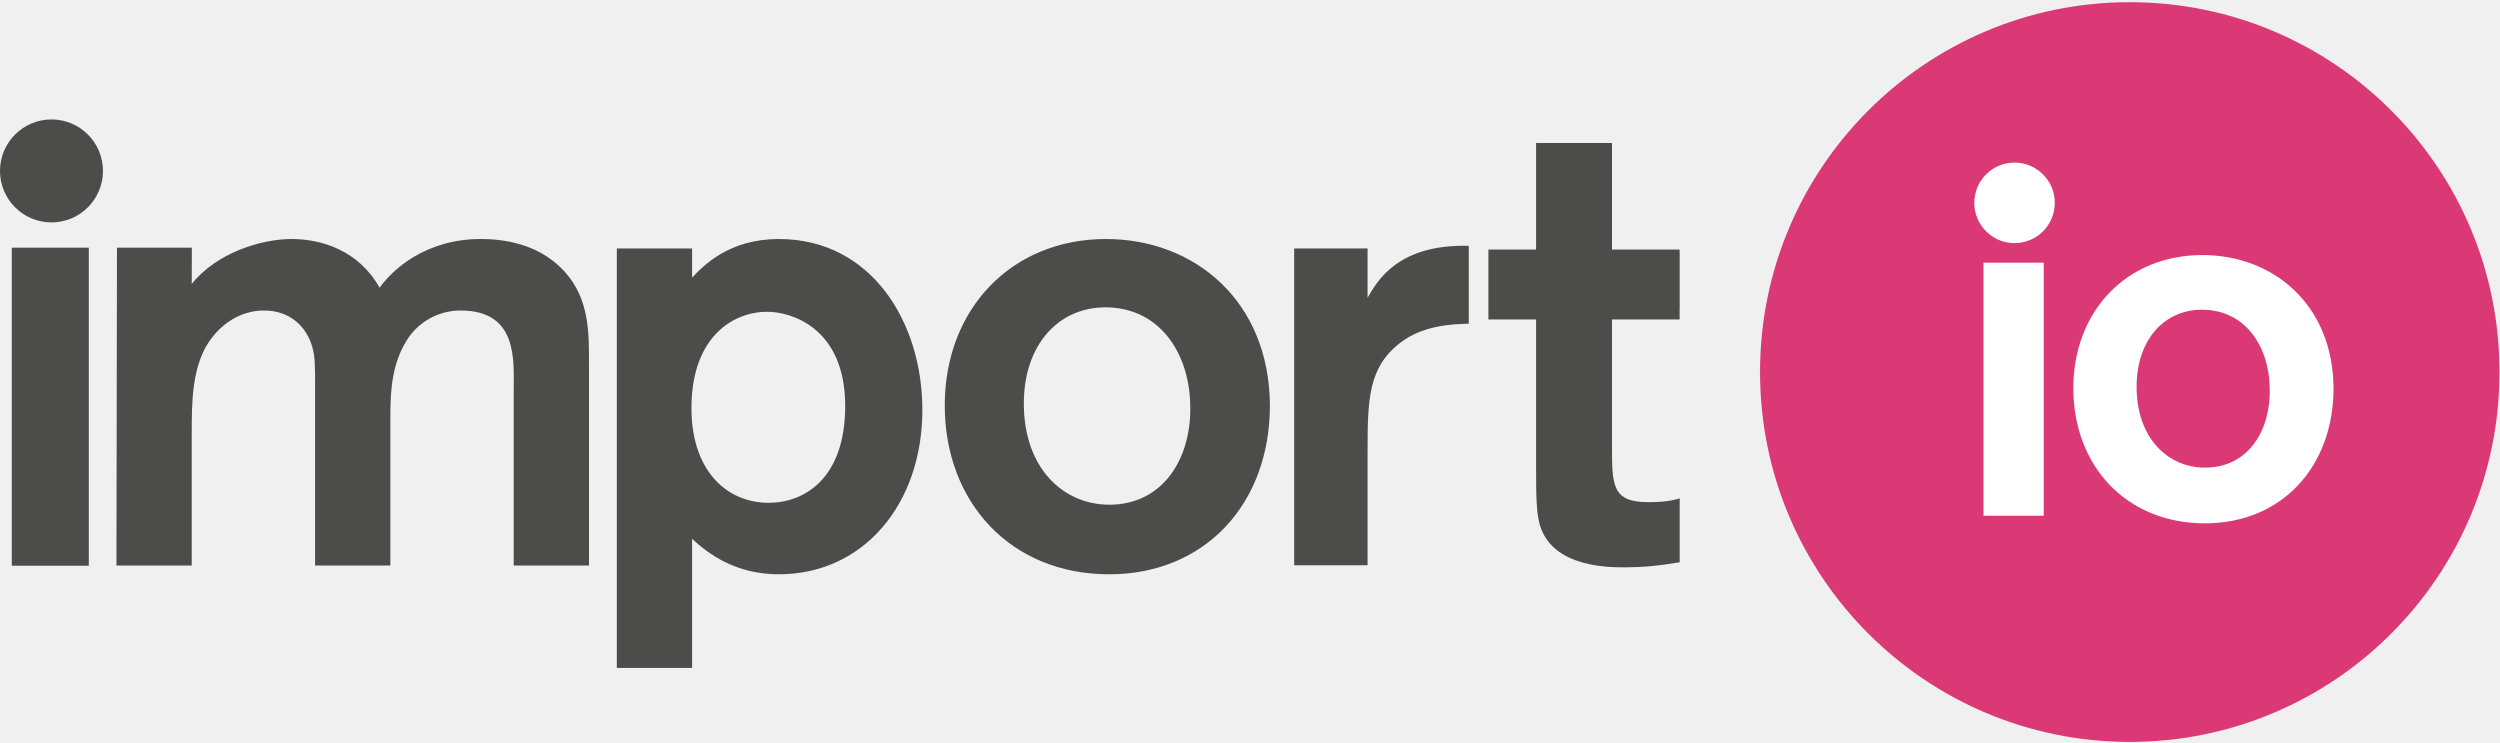
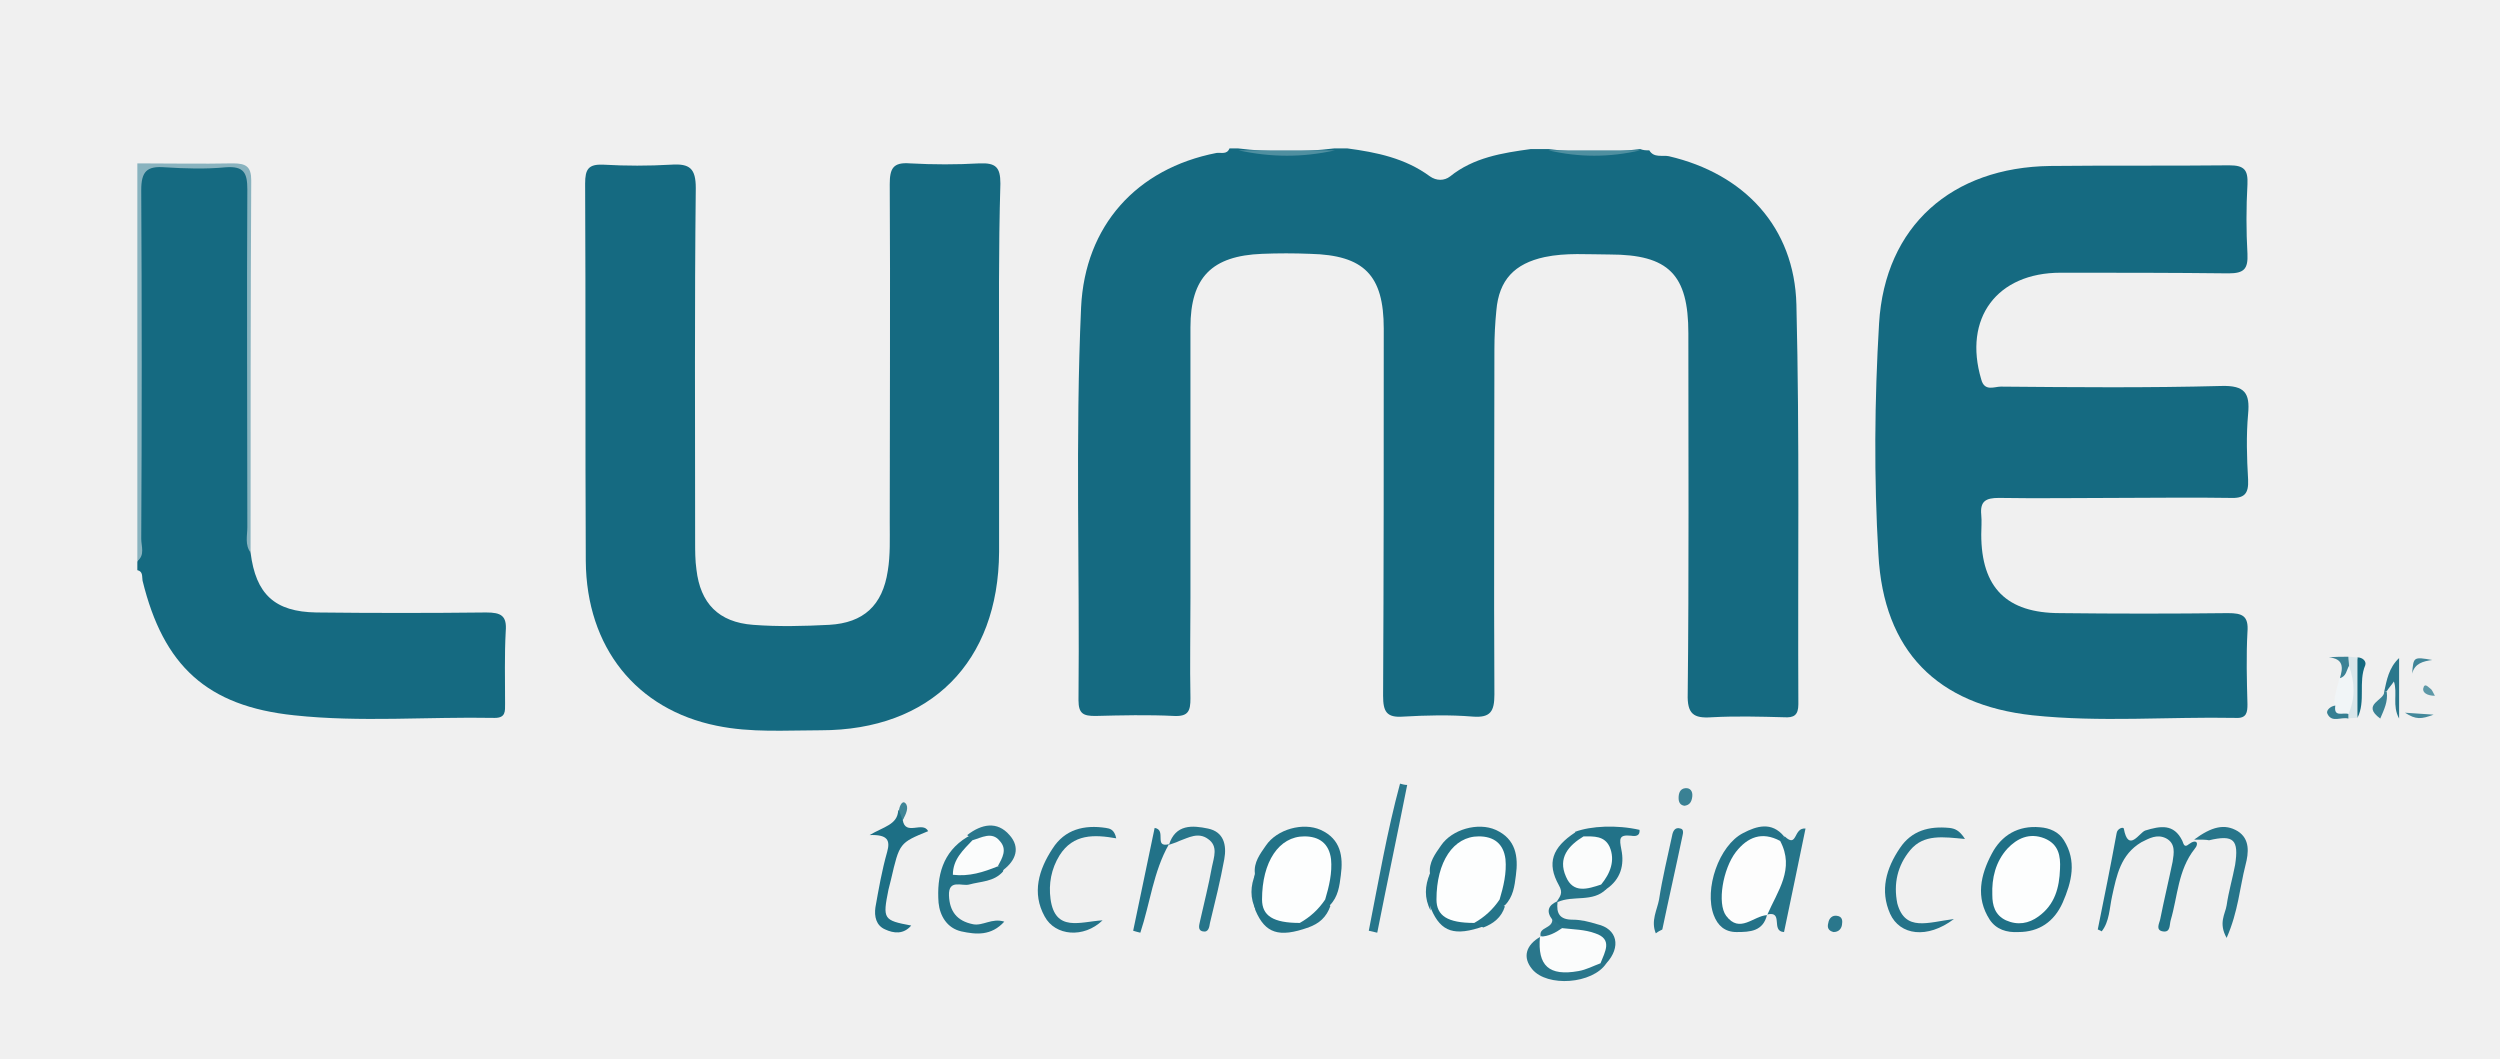
- <svg xmlns="http://www.w3.org/2000/svg" width="512" height="152" viewBox="0 0 512 152" preserveAspectRatio="xMidYMid">
-   <path d="M511.891 76.196c.017 41.818-33.868 75.731-75.686 75.75-41.817.016-75.73-33.87-75.748-75.687v-.063C360.439 34.378 394.325.465 436.143.448 477.96.43 511.874 34.316 511.89 76.133v.063" fill="#DB3975" />
-   <path d="M406.218 53.79h12.338v51.835h-12.338V53.789zm45.359 53.389c-16.171 0-26.958-11.817-26.958-27.68 0-15.86 10.99-27.267 26.436-27.267 14.408 0 26.75 10.059 26.85 27.268 0 16.172-10.672 27.679-26.328 27.679m-.619-43.75c-7.782 0-13.382 6.22-13.382 15.755 0 10.682 6.537 16.59 14 16.59 9.018 0 13.58-7.88 13.263-16.482-.203-8.604-5.18-15.862-13.881-15.862m-30.136-21.886a8.244 8.244 0 0 1-8.246 8.246 8.24 8.24 0 0 1-8.243-8.246 8.244 8.244 0 1 1 16.49 0" fill="#FFF" />
-   <path d="M23.955 50.728h15.332l-.02 7.42c5.18-6.476 14.379-9.2 20.467-9.2 6.092 0 13.734 2.333 18.01 9.977 2.591-3.628 9.325-9.976 20.73-9.976 6.477 0 12.694 1.815 17.101 6.608 5.181 5.7 5.053 12.568 5.053 19.303v40.957h-15.419V79.915c0-6.088.907-16.325-10.883-16.325-4.92 0-8.937 2.721-11.01 6.09-2.98 4.795-3.37 9.975-3.37 15.546v30.592H64.528v-36.29c0-4.667 0-6.352-.519-8.293-1.163-4.278-4.532-7.645-9.974-7.645-4.665 0-9.198 2.72-11.92 7.513-2.722 5.054-2.85 11.144-2.85 17.49v27.224H23.848l.107-65.09m102.369.165h15.416v5.96c2.462-2.59 7.647-7.902 17.752-7.902 19.045 0 29.408 17.104 29.408 34.982 0 19.303-12.05 33.683-29.408 33.683-8.94 0-14.51-4.273-17.752-7.257v26.433h-15.416V50.892zm31.094 52.081c7.517 0 15.678-5.18 15.678-19.821 0-16.193-11.271-19.3-15.934-19.3-7.128 0-15.288 5.18-15.547 19.04-.263 13.346 7.122 20.081 15.803 20.081zm69.752 14.643c-20.21 0-33.684-14.773-33.684-34.593 0-19.824 13.734-34.073 33.034-34.073 18.009 0 33.43 12.57 33.558 34.073 0 20.21-13.348 34.593-32.908 34.593m-.78-54.672c-9.714 0-16.71 7.774-16.71 19.689 0 13.348 8.16 20.731 17.49 20.731 11.268 0 16.97-9.843 16.583-20.602-.26-10.752-6.48-19.818-17.363-19.818m53.689-12.052v10.08c1.941-3.369 6.218-11.016 20.728-10.625v15.936c-3.367.13-9.203.258-13.993 3.887-6.609 5.053-6.735 11.662-6.735 22.414v23.188h-15.031v-64.88h15.03M2.413 50.728h15.773v65.13H2.413v-65.13zm18.675-15.723c0 5.822-4.722 10.542-10.543 10.542C4.72 45.547 0 40.827 0 35.005S4.72 24.46 10.545 24.46c5.821 0 10.543 4.723 10.543 10.545m322.898 30.416v-2.317H344V51.961h-.014v-.851h-13.848V29.288h-15.546V51.11h-9.765v14.311h9.765v29.651c0 6.48 0 10.625 1.034 13.216 2.982 7.9 13.86 7.9 17.1 7.9 3.502 0 6.61-.256 11.274-1.035v-13.085c-2.202.649-4.148.775-6.483.775-7.377 0-7.377-3.495-7.377-11.53V65.422h13.846" fill="#4C4D4A" />
+ <svg xmlns="http://www.w3.org/2000/svg" version="1.1" id="Layer_1" x="0px" y="0px" viewBox="0 0 384.1 162.7" style="enable-background:new 0 0 384.1 162.7;" xml:space="preserve">
+   <style type="text/css">
+ 	.st0{fill:#156A81;}
+ 	.st1{fill:#89B3BF;}
+ 	.st2{fill:#4F8FA0;}
+ 	.st3{fill:#1F7086;}
+ 	.st4{fill:#217287;}
+ 	.st5{fill:#227287;}
+ 	.st6{fill:#237388;}
+ 	.st7{fill:#247389;}
+ 	.st8{fill:#237288;}
+ 	.st9{fill:#1D6F85;}
+ 	.st10{fill:#27758A;}
+ 	.st11{fill:#257489;}
+ 	.st12{fill:#28768B;}
+ 	.st13{fill:#227288;}
+ 	.st14{fill:#29768B;}
+ 	.st15{fill:#2A778C;}
+ 	.st16{fill:#F1F5F7;}
+ 	.st17{fill:#156A80;}
+ 	.st18{fill:#D9E6EA;}
+ 	.st19{fill:#3A8194;}
+ 	.st20{fill:#3C8295;}
+ 	.st21{fill:#2C788D;}
+ 	.st22{fill:#408598;}
+ 	.st23{fill:#367F92;}
+ 	.st24{fill:#44889A;}
+ 	.st25{fill:#3F8597;}
+ 	.st26{fill:#5D98A7;}
+ 	.st27{fill:#FDFEFE;}
+ 	.st28{fill:#FBFCFC;}
+ 	.st29{fill:#FDFDFD;}
+ </style>
+   <g id="j3bfov.tif">
+     <g>
+       <path class="st0" d="M253.4,23.1c0.7,1.2,2,0.7,3,0.9c11.6,2.7,19.3,10.9,19.6,22.8c0.5,20.5,0.2,40.9,0.3,61.4    c0,1.7-0.7,2.1-2.2,2c-3.7-0.1-7.4-0.2-11.1,0c-2.8,0.2-3.8-0.5-3.7-3.6c0.2-18.5,0.1-36.9,0.1-55.4c0-9-3-12.1-12.1-12.1    c-3.3,0-6.7-0.3-10,0.4c-4.6,1-7,3.5-7.4,8.2c-0.2,2-0.3,4-0.3,6c0,17.7-0.1,35.3,0,53c0,2.6-0.6,3.6-3.3,3.4    c-3.6-0.3-7.2-0.2-10.7,0c-2.6,0.2-3.1-0.8-3.1-3.2c0.1-18.8,0.1-37.6,0.1-56.4c0-8.2-3-11.3-11.3-11.5c-2.5-0.1-4.9-0.1-7.4,0    c-7.7,0.3-11,3.6-11,11.3c0,13.9,0,27.7,0,41.6c0,5.1-0.1,10.3,0,15.4c0,1.9-0.3,2.8-2.5,2.7c-4-0.2-8.1-0.1-12.1,0    c-1.8,0-2.6-0.3-2.6-2.4c0.2-20.1-0.5-40.3,0.4-60.4c0.6-12.5,8.5-21.3,20.8-23.7c0.7-0.1,1.6,0.3,2-0.7c0.4,0,0.9,0,1.3,0    c4.9,0.6,9.8,0.6,14.8,0c0.7,0,1.3,0,2,0c4.5,0.6,8.9,1.5,12.7,4.3c1,0.7,2.2,0.7,3.1,0c3.6-2.9,8-3.6,12.4-4.2c0.9,0,1.8,0,2.7,0    c4.7,0.6,9.4,0.6,14.1,0C252.5,23.1,252.9,23.1,253.4,23.1z" />
+       <path class="st0" d="M38.5,84.9c0.8,6.4,3.7,9.1,10.1,9.2c8.7,0.1,17.4,0.1,26.1,0c2.3,0,3.2,0.5,3,2.9c-0.2,3.7-0.1,7.4-0.1,11.1    c0,1.2,0.1,2.2-1.6,2.2c-10.3-0.2-20.6,0.7-30.8-0.4c-13.4-1.4-20.1-7.6-23.3-20.7c-0.1-0.6,0.1-1.4-0.8-1.6c0-0.4,0-0.9,0-1.3    c0.7-1.2,0.3-2.4,0.3-3.6c0-17.9,0.1-35.7,0-53.6c0-2.7,0.5-3.8,3.4-3.6c3.2,0.3,6.5,0.1,9.7,0.1c3.7,0,3.7,0,3.7,3.5    c0,17.4,0,34.8,0,52.3C38.3,82.5,38.1,83.7,38.5,84.9z" />
+       <path class="st1" d="M38.5,84.9C37.6,83.7,38,82.3,38,81c0-17.3-0.1-34.6,0-51.9c0-2.5-0.5-3.6-3.3-3.4c-3.1,0.3-6.3,0.2-9.4,0    c-2.7-0.2-3.6,0.6-3.6,3.5c0.1,17.9,0.1,35.7,0,53.6c0,1.1,0.6,2.5-0.6,3.4c0-20.4,0-40.7,0-61.1c4.9,0,9.8,0.1,14.7,0    c2,0,2.8,0.5,2.8,2.6C38.5,46.8,38.5,65.8,38.5,84.9z" />
+       <path class="st2" d="M205.1,23.1c-4.9,1.1-9.8,1.1-14.8,0C195.2,23.1,200.1,23.1,205.1,23.1z" />
+       <path class="st2" d="M252,23.1c-4.7,1.1-9.4,1.1-14.1,0C242.6,23.1,247.3,23.1,252,23.1z" />
+       <path class="st0" d="M153.5,58.3c0,8.8,0,17.7,0,26.5c-0.1,16.9-10.5,27.4-27.4,27.4c-5.4,0-10.7,0.4-16-0.7    c-12.3-2.5-20-12-20.1-25.3c-0.1-19.3,0-38.7-0.1-58c0-2.2,0.5-3,2.8-2.9c3.5,0.2,6.9,0.2,10.4,0c2.9-0.2,3.8,0.6,3.8,3.6    c-0.2,18.1-0.1,36.2-0.1,54.3c0,1.4,0,2.9,0.2,4.3c0.6,5.2,3.4,8.1,8.7,8.5c3.9,0.3,7.8,0.2,11.7,0c5.3-0.3,8.2-3,9-8.3    c0.4-2.4,0.3-4.9,0.3-7.4c0-17.3,0.1-34.7,0-52c0-2.4,0.5-3.4,3.1-3.2c3.6,0.2,7.2,0.2,10.7,0c2.5-0.1,3.2,0.6,3.2,3.1    C153.4,38.4,153.5,48.4,153.5,58.3z" />
+       <path class="st0" d="M324.9,76.5c-5.9,0-11.8,0.1-17.8,0c-2,0-2.9,0.5-2.7,2.6c0.1,1,0,2,0,3c0,8.2,3.9,12.1,12.1,12.1    c8.6,0.1,17.2,0.1,25.8,0c2.2,0,3.2,0.4,3,2.9c-0.2,3.7-0.1,7.4,0,11.1c0,1.2-0.1,2.2-1.8,2.1c-10.4-0.2-20.8,0.7-31.2-0.4    c-14.7-1.6-22.9-9.9-23.7-24.7c-0.7-11.8-0.6-23.7,0.1-35.5c0.9-15,11.2-24,26.3-24.2c9.2-0.1,18.3,0,27.5-0.1    c2.3,0,2.9,0.7,2.8,2.9c-0.2,3.6-0.2,7.2,0,10.7c0.1,2.3-0.5,3-2.9,3c-8.6-0.1-17.2-0.1-25.8-0.1c-9.8,0-15,7-12.2,16.4    c0.5,1.9,2,1.1,3,1.1c11.3,0.1,22.6,0.2,33.9-0.1c3.6-0.1,4.4,1.1,4.1,4.3c-0.3,3.3-0.2,6.7,0,10.1c0.1,2.2-0.6,2.9-2.8,2.8    C336.8,76.4,330.8,76.5,324.9,76.5z" />
+       <path class="st3" d="M310.1,143.2c-1.8,0.1-3.4-0.4-4.4-1.9c-2.2-3.4-1.4-6.9,0.3-10.1c1.5-2.9,4.1-4.4,7.4-4.1    c1.5,0.1,2.9,0.7,3.7,2c2,3.2,1.2,6.4-0.2,9.6C315.6,141.6,313.3,143.2,310.1,143.2z" />
+       <path class="st4" d="M322.3,142.8c1-4.9,2-9.9,2.9-14.8c0.1-0.7,1-1,1.1-0.7c0.7,3.8,2.4,0.6,3.3,0.3c2.3-0.7,4.4-1.1,5.7,1.6    c0.2,0.5,0.3,1.1,1,0.5c1.2-0.9,1.6-0.1,0.9,0.7c-2.6,3.3-2.6,7.3-3.7,11c-0.2,0.7,0,1.9-1.2,1.7c-1.2-0.2-0.5-1.3-0.4-1.9    c0.6-3,1.3-5.9,1.9-8.8c0.2-1.3,0.5-2.8-1-3.6c-1.4-0.7-2.6,0-3.8,0.6c-3.2,1.9-3.8,5.1-4.5,8.3c-0.4,1.8-0.4,3.9-1.6,5.4    C322.8,143,322.5,142.9,322.3,142.8z" />
+       <path class="st5" d="M219.7,134.2c-0.2-1.7,0.8-3,1.7-4.3c1.7-2.5,5.7-3.6,8.4-2.4c3.1,1.4,3.5,4.1,3.1,7    c-0.2,1.6-0.4,3.3-1.7,4.6c-0.6,0.2-0.9-0.2-1.1-0.7c-0.4-1.9,0.5-3.7,0.3-5.6c-0.4-2.9-2.2-4.1-4.9-3c-3.1,1.3-5,6-3.7,9    c1,2.2,3,1.9,4.9,2.2c0.7,0.2,1.4,0.4,1.3,1.3c-4.5,1.6-6.6,0.9-8.1-2.6C219.2,138,219.4,136.1,219.7,134.2z" />
+       <path class="st5" d="M201,142.5c-4.5,1.6-6.6,0.9-8.1-2.6c-0.6-1.9-0.4-3.8-0.1-5.7c-0.2-1.7,0.8-3,1.7-4.3    c1.7-2.5,5.7-3.6,8.4-2.4c3.1,1.4,3.5,4.1,3.1,7c-0.2,1.6-0.4,3.3-1.7,4.6c-0.6,0.2-0.9-0.2-1.1-0.7c-0.4-1.9,0.5-3.7,0.3-5.6    c-0.4-2.9-2.2-4.1-4.9-3c-3.1,1.3-5,6-3.7,9c1,2.2,3,1.9,4.9,2.2C200.4,141.4,201.1,141.5,201,142.5z" />
+       <path class="st6" d="M154.1,133.9c-1.4,1.6-3.4,1.5-5.2,2c-1.1,0.3-3.2-0.9-3.1,1.7c0.1,2.4,1.2,3.9,3.7,4.4    c1.5,0.3,2.9-1,4.8-0.4c-2,2.2-4.3,2-6.6,1.5c-2.2-0.5-3.3-2.4-3.5-4.4c-0.3-4.1,0.6-7.8,4.4-10.1c0.6-0.3,0.9,0,1.1,0.5    c0.3,1.9-1.8,2.7-2.1,4.5c2.1,0.7,3.9-0.8,5.9-0.5C153.9,133,154.3,133.2,154.1,133.9z" />
+       <path class="st7" d="M300.2,141.2c-4.1,3.1-8.3,2.5-9.8-0.8c-1.6-3.6-0.6-7,1.5-10.1c1.8-2.7,4.5-3.4,7.6-3.1    c0.8,0.1,1.5,0.3,2.4,1.7c-3.3-0.3-6.3-0.8-8.4,1.7c-2,2.4-2.6,5.2-2,8.2C292.7,143.2,296.2,141.7,300.2,141.2z" />
+       <path class="st7" d="M169.4,141.4c-2.9,2.8-7.3,2.4-8.9-0.6c-2-3.6-0.9-7.2,1.2-10.4c1.9-3,4.9-3.7,8.2-3.2    c0.6,0.1,1.3,0.2,1.6,1.6c-3.4-0.6-6.6-0.7-8.7,2.6c-1.3,2.1-1.7,4.4-1.4,6.7C162.1,143.3,166,141.6,169.4,141.4z" />
+       <path class="st8" d="M271.5,140.5c-0.6,2.6-2.6,2.7-4.7,2.7c-1.8,0-2.9-1-3.5-2.6c-1.5-4,0.8-10.7,4.5-12.6    c2.1-1.1,4.4-1.8,6.3,0.5c-0.1,0.5-0.4,0.8-1,1c-5.2,0-8,3.3-7.6,8.6c0.2,2.3,1.2,3.3,3.5,2.5c0.6-0.2,1.3-0.4,1.9-0.3    C271.2,140.3,271.3,140.4,271.5,140.5z" />
+       <path class="st9" d="M138.7,126c0.4,2.5,3.1,0.1,3.9,1.7c-4.4,1.8-4.4,1.8-5.7,7.4c-0.1,0.5-0.3,1.1-0.4,1.6    c-0.9,4.5-0.8,4.7,3.5,5.5c-1.2,1.4-2.7,1.2-4,0.6c-1.4-0.6-1.7-2-1.5-3.4c0.5-2.8,1-5.7,1.8-8.5c0.5-1.8,0.1-2.7-2.7-2.6    c2.2-1.3,4.3-1.6,4.4-3.8C139.4,124.5,138.8,125.4,138.7,126z" />
+       <path class="st10" d="M179.6,129.8c1-3.2,3.6-3,6-2.5c2.4,0.5,2.9,2.5,2.5,4.7c-0.6,3.3-1.4,6.5-2.2,9.8c-0.1,0.6-0.2,1.5-1.1,1.3    c-0.9-0.2-0.5-1.1-0.4-1.7c0.6-2.7,1.3-5.4,1.8-8.2c0.3-1.5,1-3.2-0.6-4.3c-1.5-1.1-3-0.2-4.4,0.3    C180.6,129.5,180.1,129.6,179.6,129.8L179.6,129.8z" />
+       <path class="st10" d="M337.1,129c2.7-2,4.7-2.5,6.7-1.3c1.9,1.2,1.7,3.3,1.2,5.2c-0.9,3.5-1.1,7.1-2.9,11.2c-1.3-2.3-0.2-3.7,0-5    c0.3-2.1,0.9-4.1,1.3-6.2c0.6-3.9-0.2-4.7-4-3.8C338.9,129,338.5,129,337.1,129z" />
+       <path class="st11" d="M273.5,129.2c0.2-0.2,0.4-0.5,0.7-0.7c2,1.9,1.3-1.4,3.2-1.2c-1.1,5.4-2.2,10.6-3.3,15.9    c-2.1-0.1,0-3.3-2.6-2.7c0,0,0.1,0.1,0.1,0.1c-0.3-0.5-0.3-1.1-0.1-1.6C273.1,135.9,273.3,132.6,273.5,129.2z" />
+       <path class="st12" d="M210.3,143c1.5-7.6,2.8-15.2,4.8-22.6c0.4,0.1,0.7,0.2,1.1,0.2c-1.5,7.6-3.1,15.1-4.6,22.7    C211.2,143.2,210.8,143.1,210.3,143z" />
+       <path class="st13" d="M242,127.8c2.4-0.9,6.4-1.1,9.9-0.3c0.1,1-0.7,1-1.3,0.9c-1.9-0.2-1.8,0.5-1.5,2.1c0.5,2.4-0.1,4.6-2.3,6.1    c-0.6,0.3-0.9,0-1.1-0.5c-0.2-0.7,0.1-1.3,0.4-1.9c1.3-3.7,0.9-4.3-2.9-5.1C242.5,128.9,241.9,128.7,242,127.8z" />
+       <path class="st14" d="M246.8,148c-2.1,3.2-9.1,3.7-11.4,0.9c-1.5-1.8-1-3.7,1.3-5c0.1,0.1,0.2,0.2,0.3,0.3    c1.3,4.3,1.9,4.6,6.4,3.6c0.9-0.2,1.7-0.5,2.6-0.4C246.3,147.6,246.6,147.7,246.8,148z" />
+       <path class="st13" d="M179.6,129.7c-2.4,4.2-2.9,9.1-4.4,13.6c-0.4-0.1-0.8-0.2-1.1-0.3c1.1-5.3,2.2-10.5,3.3-15.8    C179.3,127.5,177.2,130.3,179.6,129.7C179.6,129.8,179.6,129.7,179.6,129.7z" />
+       <path class="st12" d="M254.4,143.4c-0.8-1.9,0.2-3.6,0.5-5.2c0.5-3.3,1.3-6.5,2-9.8c0.1-0.6,0.4-1.4,1.3-1.1    c0.5,0.1,0.4,0.7,0.3,1.1c-1,4.8-2.1,9.6-3.1,14.4C255.3,142.9,254.9,143,254.4,143.4z" />
+       <path class="st11" d="M246,135.9c0.3,0.2,0.5,0.5,0.8,0.7c-2.1,2.1-5.1,0.9-7.5,2l-0.1-0.1c0.5-0.8,1-1.3,0.3-2.5    c-1.9-3.4-1-5.8,2.5-8.1c0.3,0.5,0.8,0.6,1.3,0.6c0.3,1.1-0.7,1.5-1.2,2.2c-0.9,1.1-1.5,2.2-0.8,3.6c0.6,1.3,1.9,1.4,3.1,1.3    C245,135.5,245.5,135.5,246,135.9z" />
+       <path class="st11" d="M246.8,148c-0.3,0-0.6,0-0.9-0.1c0.4-4.6-3.5-3.9-6-4.8c-1-0.2-0.9-1.3-1.4-1.8c-1-1.3-0.6-2.2,0.7-2.8    c0,0,0.1,0.1,0.1,0.1c-0.2,1.7,0.3,2.7,2.3,2.7c1.3,0,2.5,0.3,3.8,0.7C248.5,142.7,249.1,145.5,246.8,148z" />
+       <path class="st15" d="M149.4,129.1c-0.3-0.3-0.5-0.5-0.8-0.8c2.2-1.7,4.6-2.2,6.5,0c1.7,1.9,1,3.9-1,5.4c-0.3-0.2-0.5-0.5-0.8-0.7    C153.8,130,151.7,129.4,149.4,129.1z" />
+       <path class="st16" d="M358.7,108.4c-0.2-1.5,0.5-2.8,0.7-4.2c0.8-0.5,0.4-2.5,2.1-1.7c0.4,2.6,1.5,5.2-0.7,7.5    C359.9,109.7,358.2,110.7,358.7,108.4z" />
+       <path class="st15" d="M366.3,106.3c0.4-1.8,0.7-3.7,2.3-5.2c0,3,0,6,0,9.3c-1.1-2-0.2-3.9-0.8-5.7c-0.4,0.6-0.8,1-1.1,1.5    C366.6,106.3,366.5,106.3,366.3,106.3z" />
+       <path class="st17" d="M362.2,101c0.8,0,1.4,0.6,1.2,1.2c-1.1,2.6,0.1,5.5-1.2,8.1C361.6,107.2,361.5,104.1,362.2,101z" />
+       <path class="st18" d="M362.2,101c0,3.1,0,6.2,0,9.3c-0.5,0-0.9,0-1.4,0.1c-0.2-0.1-0.3-0.3-0.2-0.5c0.1-0.2,0.1-0.2,0.2-0.2    c1.1-2.4,1-4.9,0.1-7.4c-0.5-0.4-0.5-0.9-0.1-1.4C361.3,100.9,361.7,101,362.2,101z" />
+       <path class="st11" d="M203.6,138.2c0.3,0.3,0.5,0.6,0.8,1c-0.6,1.7-1.7,2.7-3.4,3.3c-0.5-0.2-0.9-0.4-1.4-0.6    C200.2,139.8,201.7,138.8,203.6,138.2z" />
+       <path class="st11" d="M227.9,142.5c-0.5-0.2-0.9-0.4-1.4-0.6c0.6-2,2.1-3,3.9-3.6c0.3,0.3,0.5,0.6,0.8,1    C230.7,140.9,229.5,141.9,227.9,142.5z" />
+       <path class="st19" d="M366.3,106.3c0.1,0,0.3,0,0.4,0c0.2,1.5-0.4,2.7-1,4.1C362.7,108.2,366.4,107.6,366.3,106.3z" />
+       <path class="st15" d="M281.7,143.2c-0.8-0.2-1-0.7-0.8-1.4c0.1-0.7,0.6-1.2,1.3-1.1c0.9,0.1,0.9,0.8,0.8,1.4    C282.9,142.7,282.5,143.2,281.7,143.2z" />
+       <path class="st20" d="M360.8,100.9c0,0.5,0.1,0.9,0.1,1.4c-0.4,0.7-0.4,1.6-1.4,1.9c0.5-1.6,0.6-3-1.7-3.2    C358.8,100.9,359.8,100.9,360.8,100.9z" />
+       <path class="st19" d="M258.8,123.8c-0.7-0.1-0.9-0.6-0.9-1.2c0-0.7,0.2-1.4,1-1.5c0.8-0.1,1.2,0.5,1.1,1.3    C259.9,123.2,259.6,123.7,258.8,123.8z" />
+       <path class="st21" d="M238.5,141.2c0.5,0.4,1,0.9,1.5,1.3c-0.6,1.9-1.8,2-3.4,1.3c0,0,0.1,0,0.1,0    C236.4,142.4,238.6,142.7,238.5,141.2z" />
+       <path class="st22" d="M373.7,101.4c-1.4,0.2-2.7,0.5-3.1,2.1C370.8,100.9,370.8,100.9,373.7,101.4z" />
+       <path class="st23" d="M360.8,109.7c0,0.2,0,0.5,0,0.7c-1.1-0.3-2.5,0.7-3.2-0.7c-0.3-0.5,0.4-1.2,1.2-1.3    C358.5,110.3,360,109.4,360.8,109.7z" />
+       <path class="st11" d="M219.7,134.2c0,1.9,0,3.8,0.1,5.7C218.8,138,218.9,136.1,219.7,134.2z" />
+       <path class="st11" d="M192.9,134.2c0,1.9,0,3.8,0.1,5.7C192,138,192.1,136.1,192.9,134.2z" />
+       <path class="st24" d="M369.5,109.5c1.8,0.1,2.6,0.2,4.4,0.3C372,110.5,371.2,110.6,369.5,109.5z" />
+       <path class="st25" d="M138.7,126c-0.2-0.5-0.4-1-0.6-1.5c0.1-0.6,0.5-1.6,1-1.1C139.7,124,139.2,125.1,138.7,126z" />
+       <path class="st26" d="M374.1,106.9c-1.2,0-1.9-0.5-1.8-1.1c0.2-1,0.8-0.2,1.1,0C373.7,106,373.8,106.4,374.1,106.9z" />
+       <path class="st27" d="M316.5,133.5c-0.1,2.9-0.8,5.5-3.3,7.3c-1.5,1.1-3.2,1.4-5,0.6c-1.7-0.8-2.1-2.3-2.1-3.9    c-0.1-2.6,0.5-5.1,2.3-7.1c1.5-1.6,3.4-2.5,5.7-1.6C316.3,129.7,316.6,131.5,316.5,133.5z" />
+       <path class="st27" d="M230.4,138.2c-1,1.5-2.3,2.7-3.9,3.6c-4.1,0-5.8-1.1-5.8-3.6c0-5.8,2.6-9.7,6.5-9.7c2.3,0,3.8,1.1,4.1,3.5    C231.5,134.1,231,136.2,230.4,138.2z" />
+       <path class="st27" d="M203.6,138.2c-1,1.5-2.3,2.7-3.9,3.6c-4.1,0-5.8-1.1-5.8-3.6c0-5.8,2.6-9.7,6.5-9.7c2.3,0,3.8,1.1,4.1,3.5    C204.7,134.1,204.2,136.2,203.6,138.2z" />
+       <path class="st28" d="M149.4,129.1c1.4-0.4,3-1.4,4.2,0.1c1.2,1.3,0.4,2.6-0.3,3.9c-2.2,0.9-4.4,1.6-6.9,1.3    C146.4,132,148,130.6,149.4,129.1z" />
+       <path class="st29" d="M273.5,129.2c2.3,4.3-0.4,7.7-2,11.4c-2.1,0.1-4.2,2.9-6.3,0.1c-1.4-1.9-0.5-7.2,1.5-9.8    C268.5,128.6,270.7,127.7,273.5,129.2z" />
+       <path class="st28" d="M246,135.9c-2.1,0.7-4.3,1.4-5.4-1.2c-1.3-2.9,0.4-4.8,2.7-6.2c1.6,0,3.2-0.1,4,1.6    C248.2,132.2,247.4,134.2,246,135.9z" />
+       <path class="st28" d="M236.6,143.9c1.3,0,2.4-0.6,3.4-1.3c1.7,0.2,3.5,0.2,5.1,0.8c2.7,0.9,1.5,2.8,0.8,4.6    c-1.1,0.4-2.2,1-3.4,1.2C238,150,236.2,148.4,236.6,143.9z" />
+     </g>
+   </g>
</svg>
